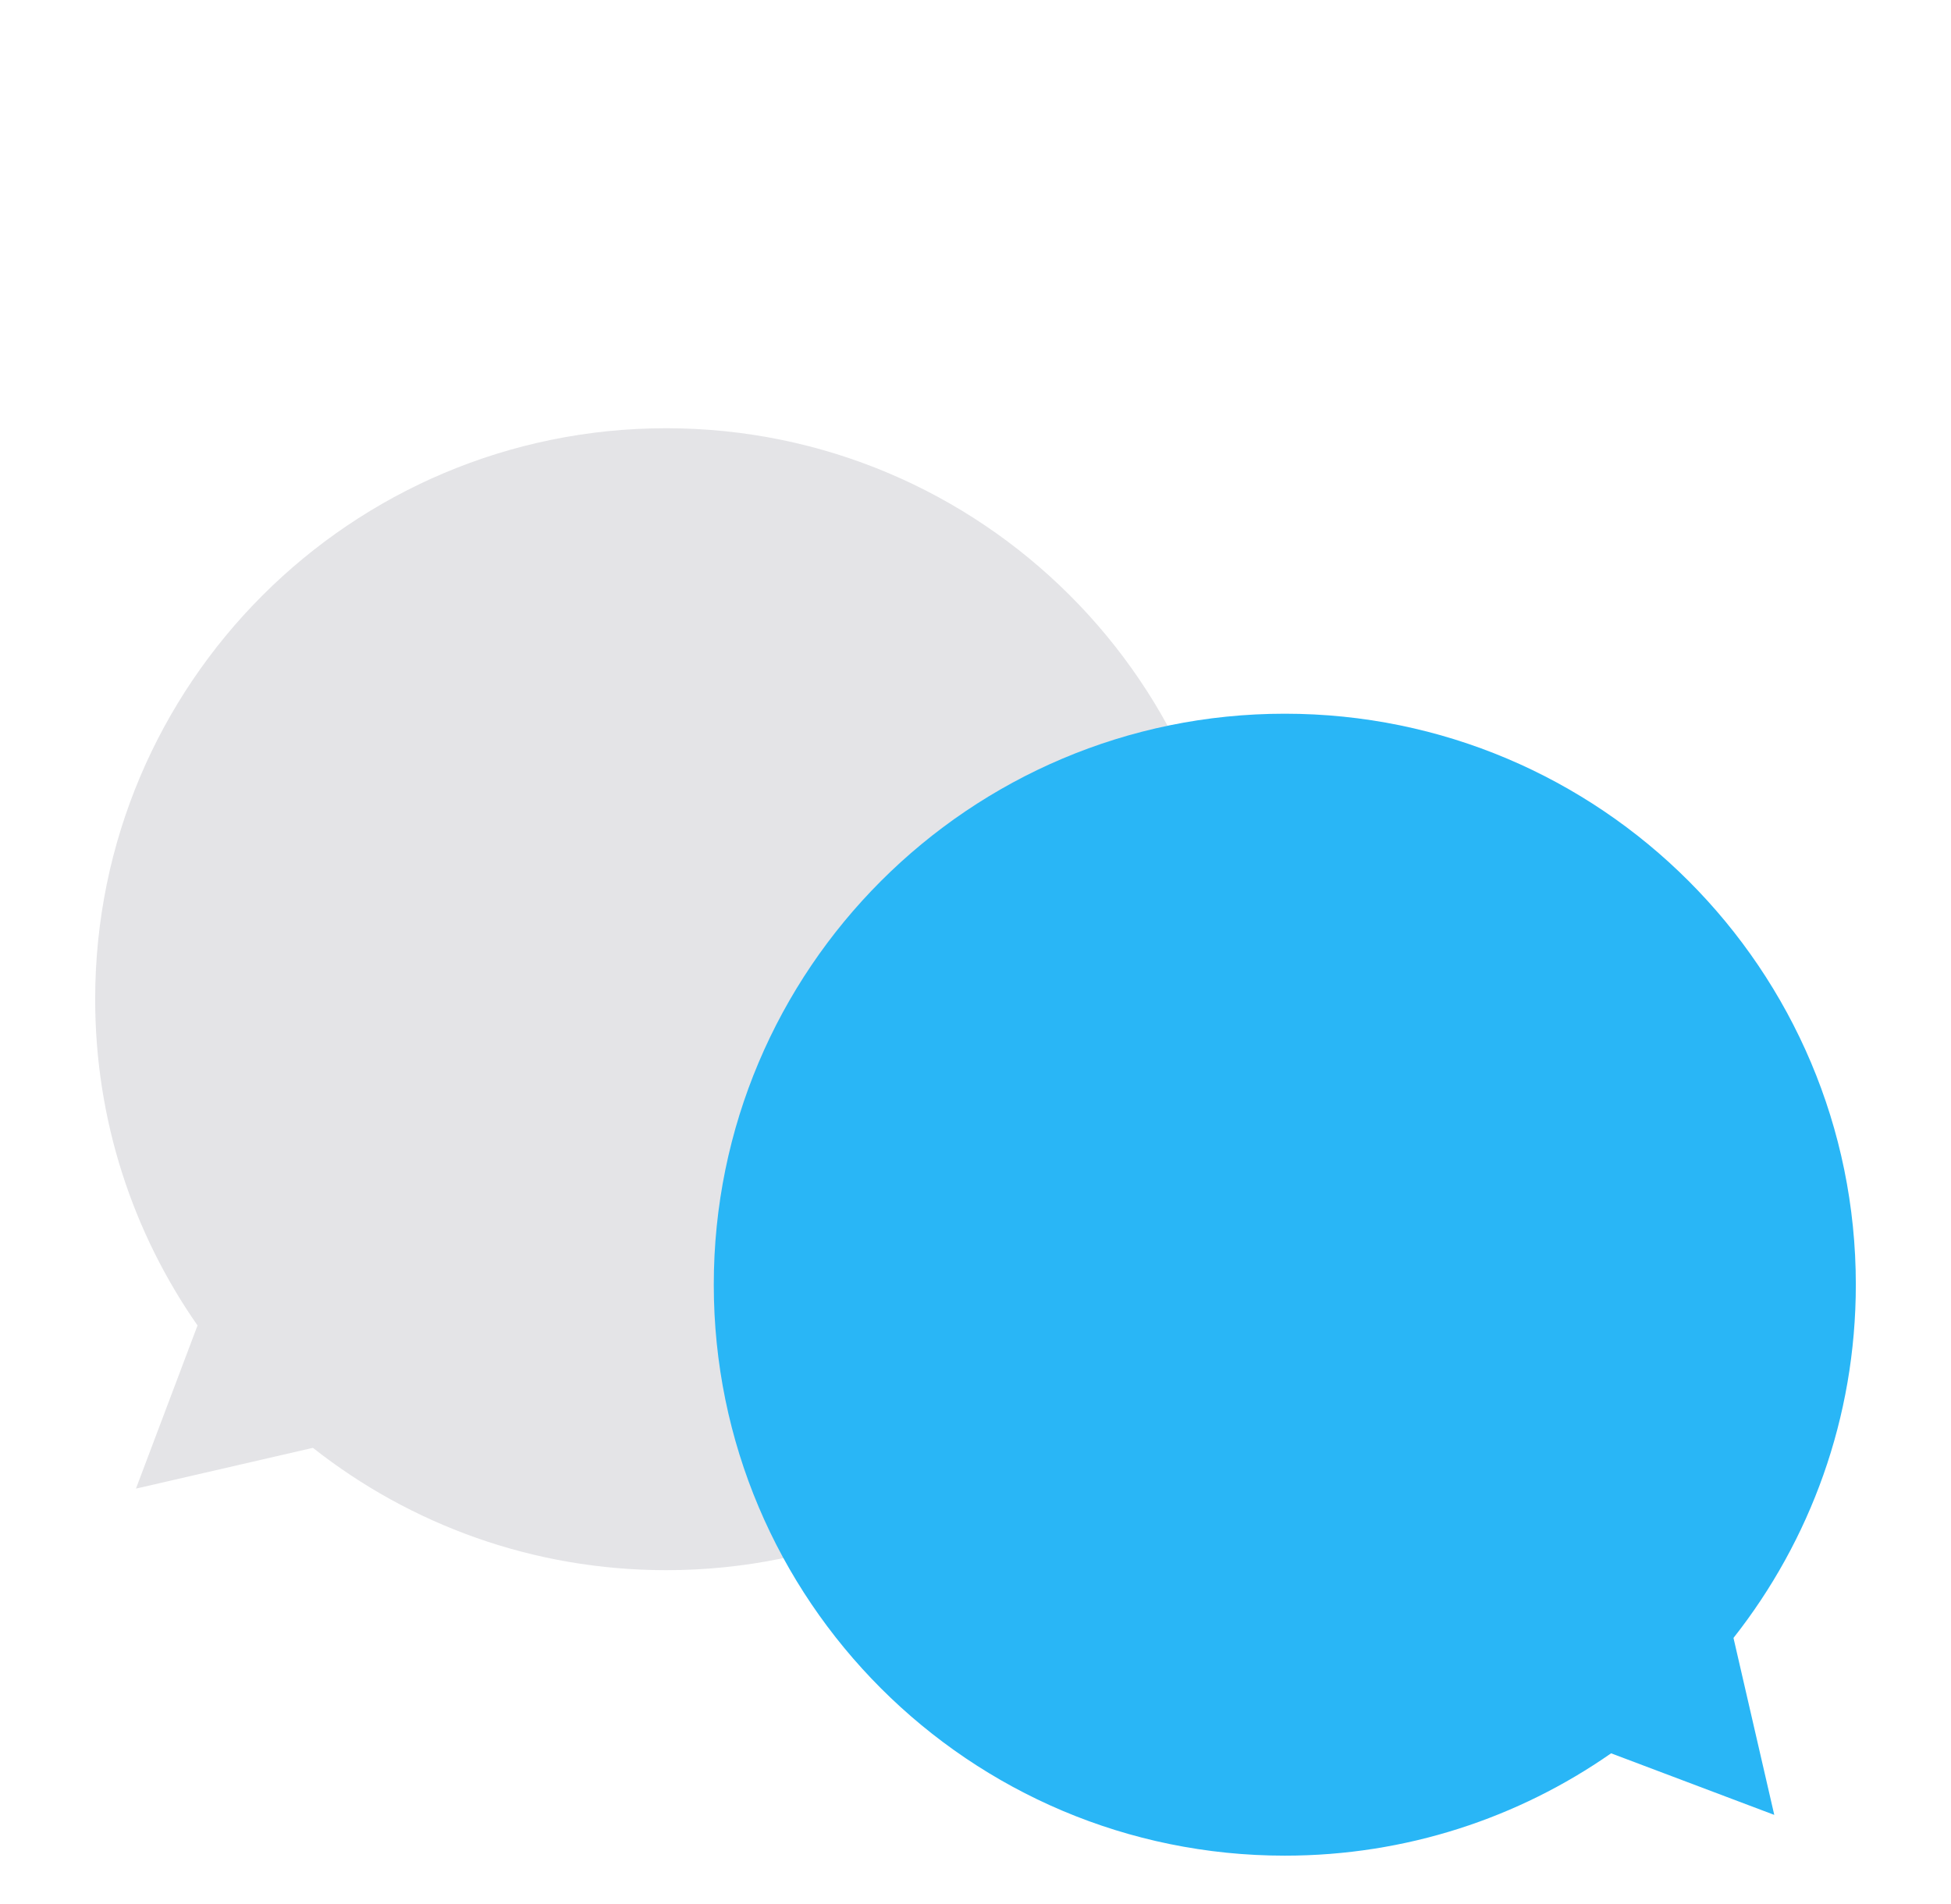
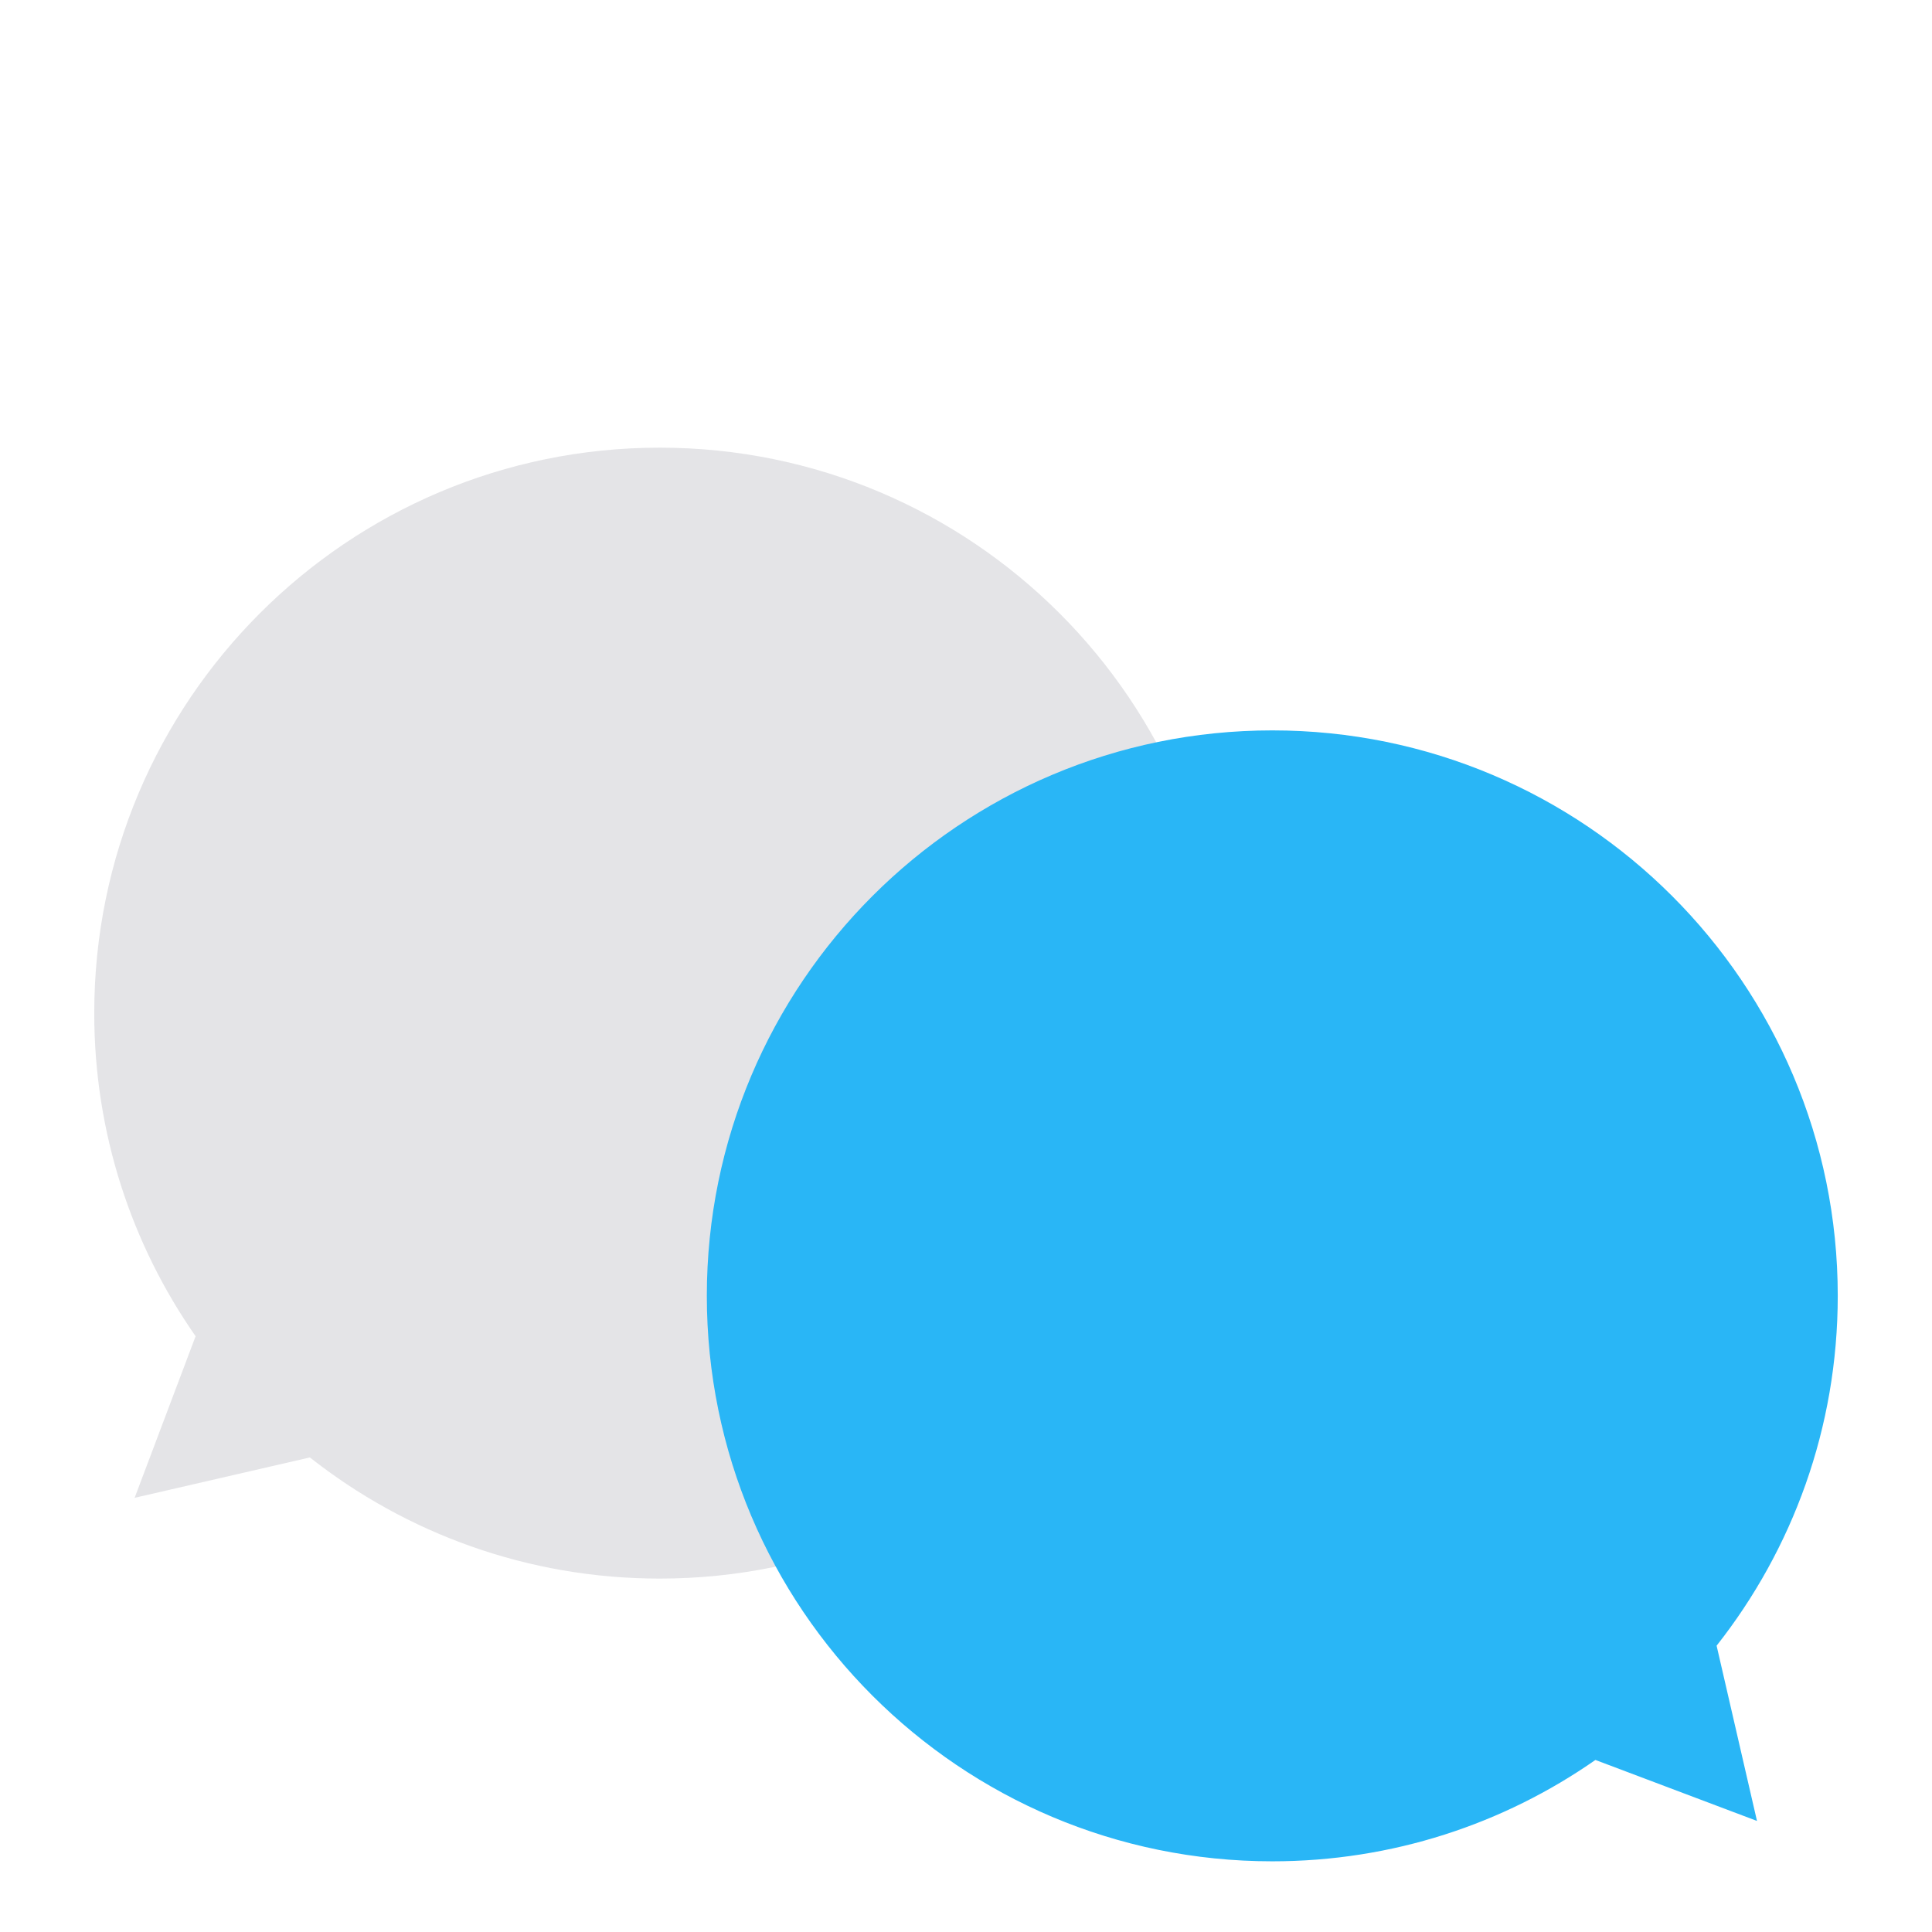
- <svg xmlns="http://www.w3.org/2000/svg" width="41" height="40" viewBox="0 0 41 40" fill="none">
+ <svg xmlns="http://www.w3.org/2000/svg" width="40" height="40" viewBox="0 0 41 40" fill="none">
  <path d="M14 9C7.373 9 2 14.373 2 21C2 23.55 2.795 25.913 4.151 27.857L2.857 31.286L6.576 30.429C8.619 32.039 11.197 33 14 33C20.627 33 26 27.627 26 21C26 14.373 20.627 9 14 9Z" fill="#E4E4E7" />
  <path d="M15 27C15 33.627 20.373 39 27 39C29.55 39 31.913 38.205 33.857 36.849L37.286 38.143L36.429 34.424C38.039 32.381 39 29.803 39 27C39 20.373 33.627 15 27 15C20.373 15 15 20.373 15 27Z" fill="#29B6F6" />
</svg>
